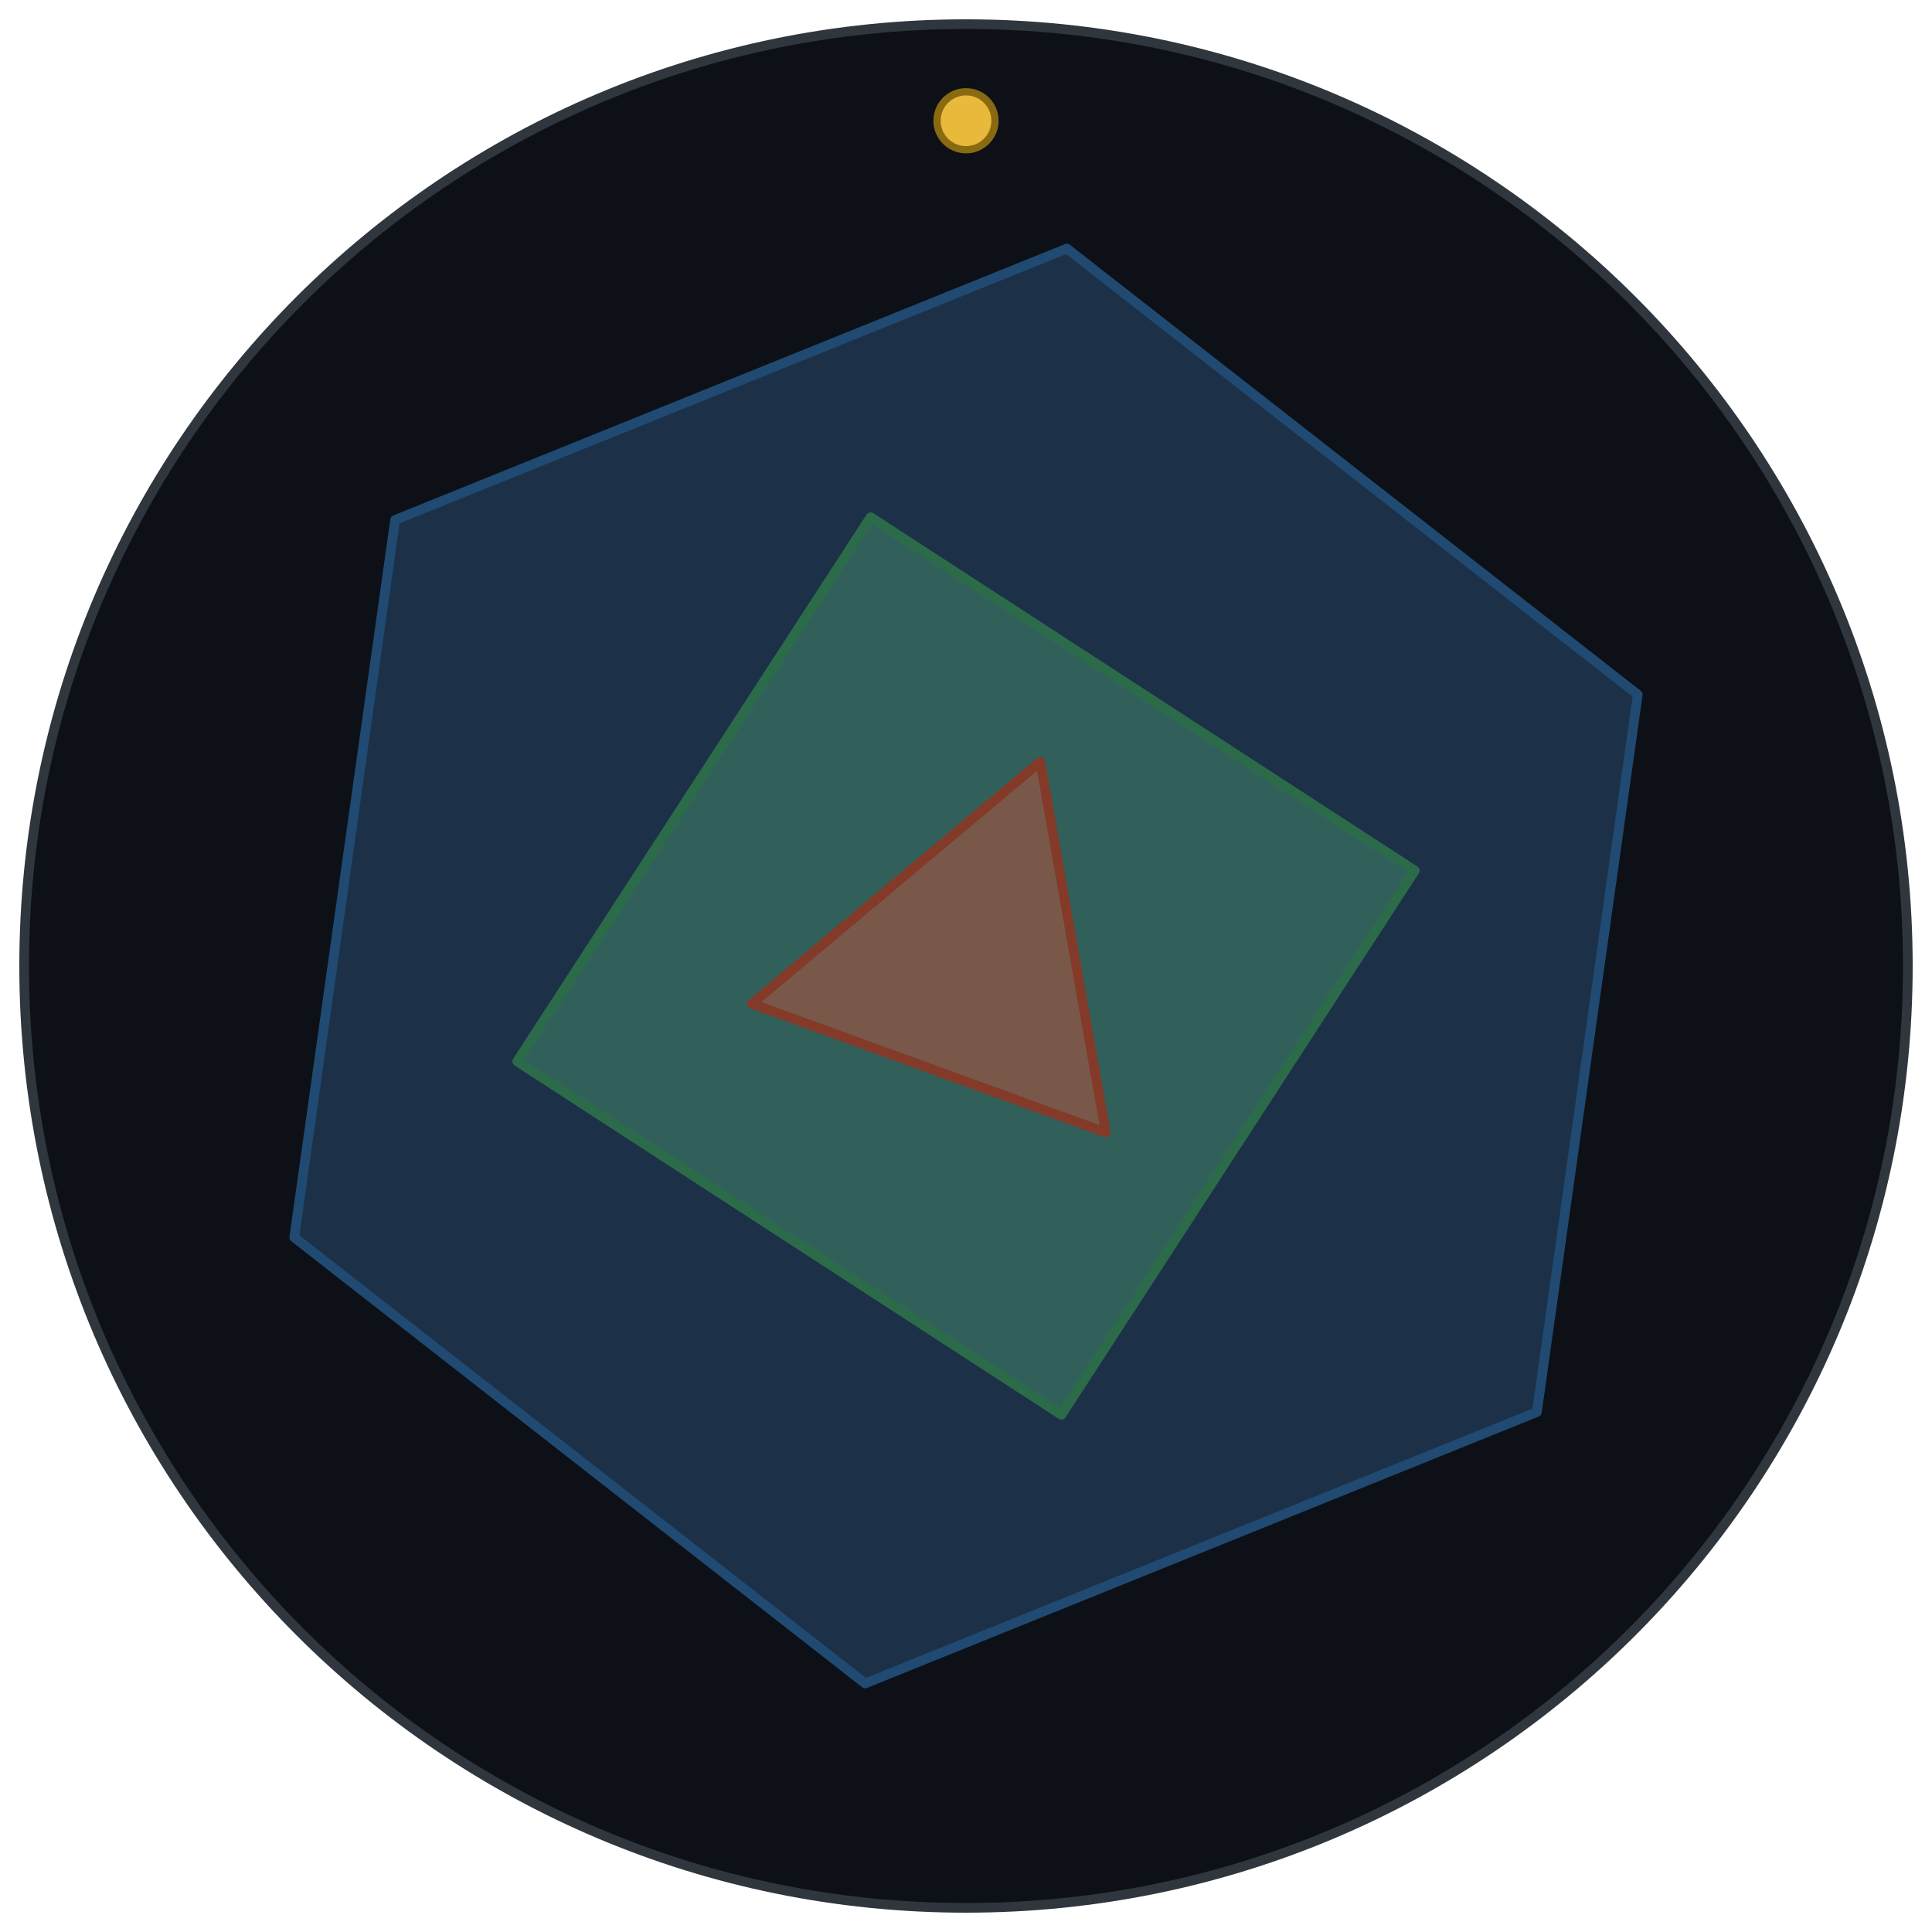
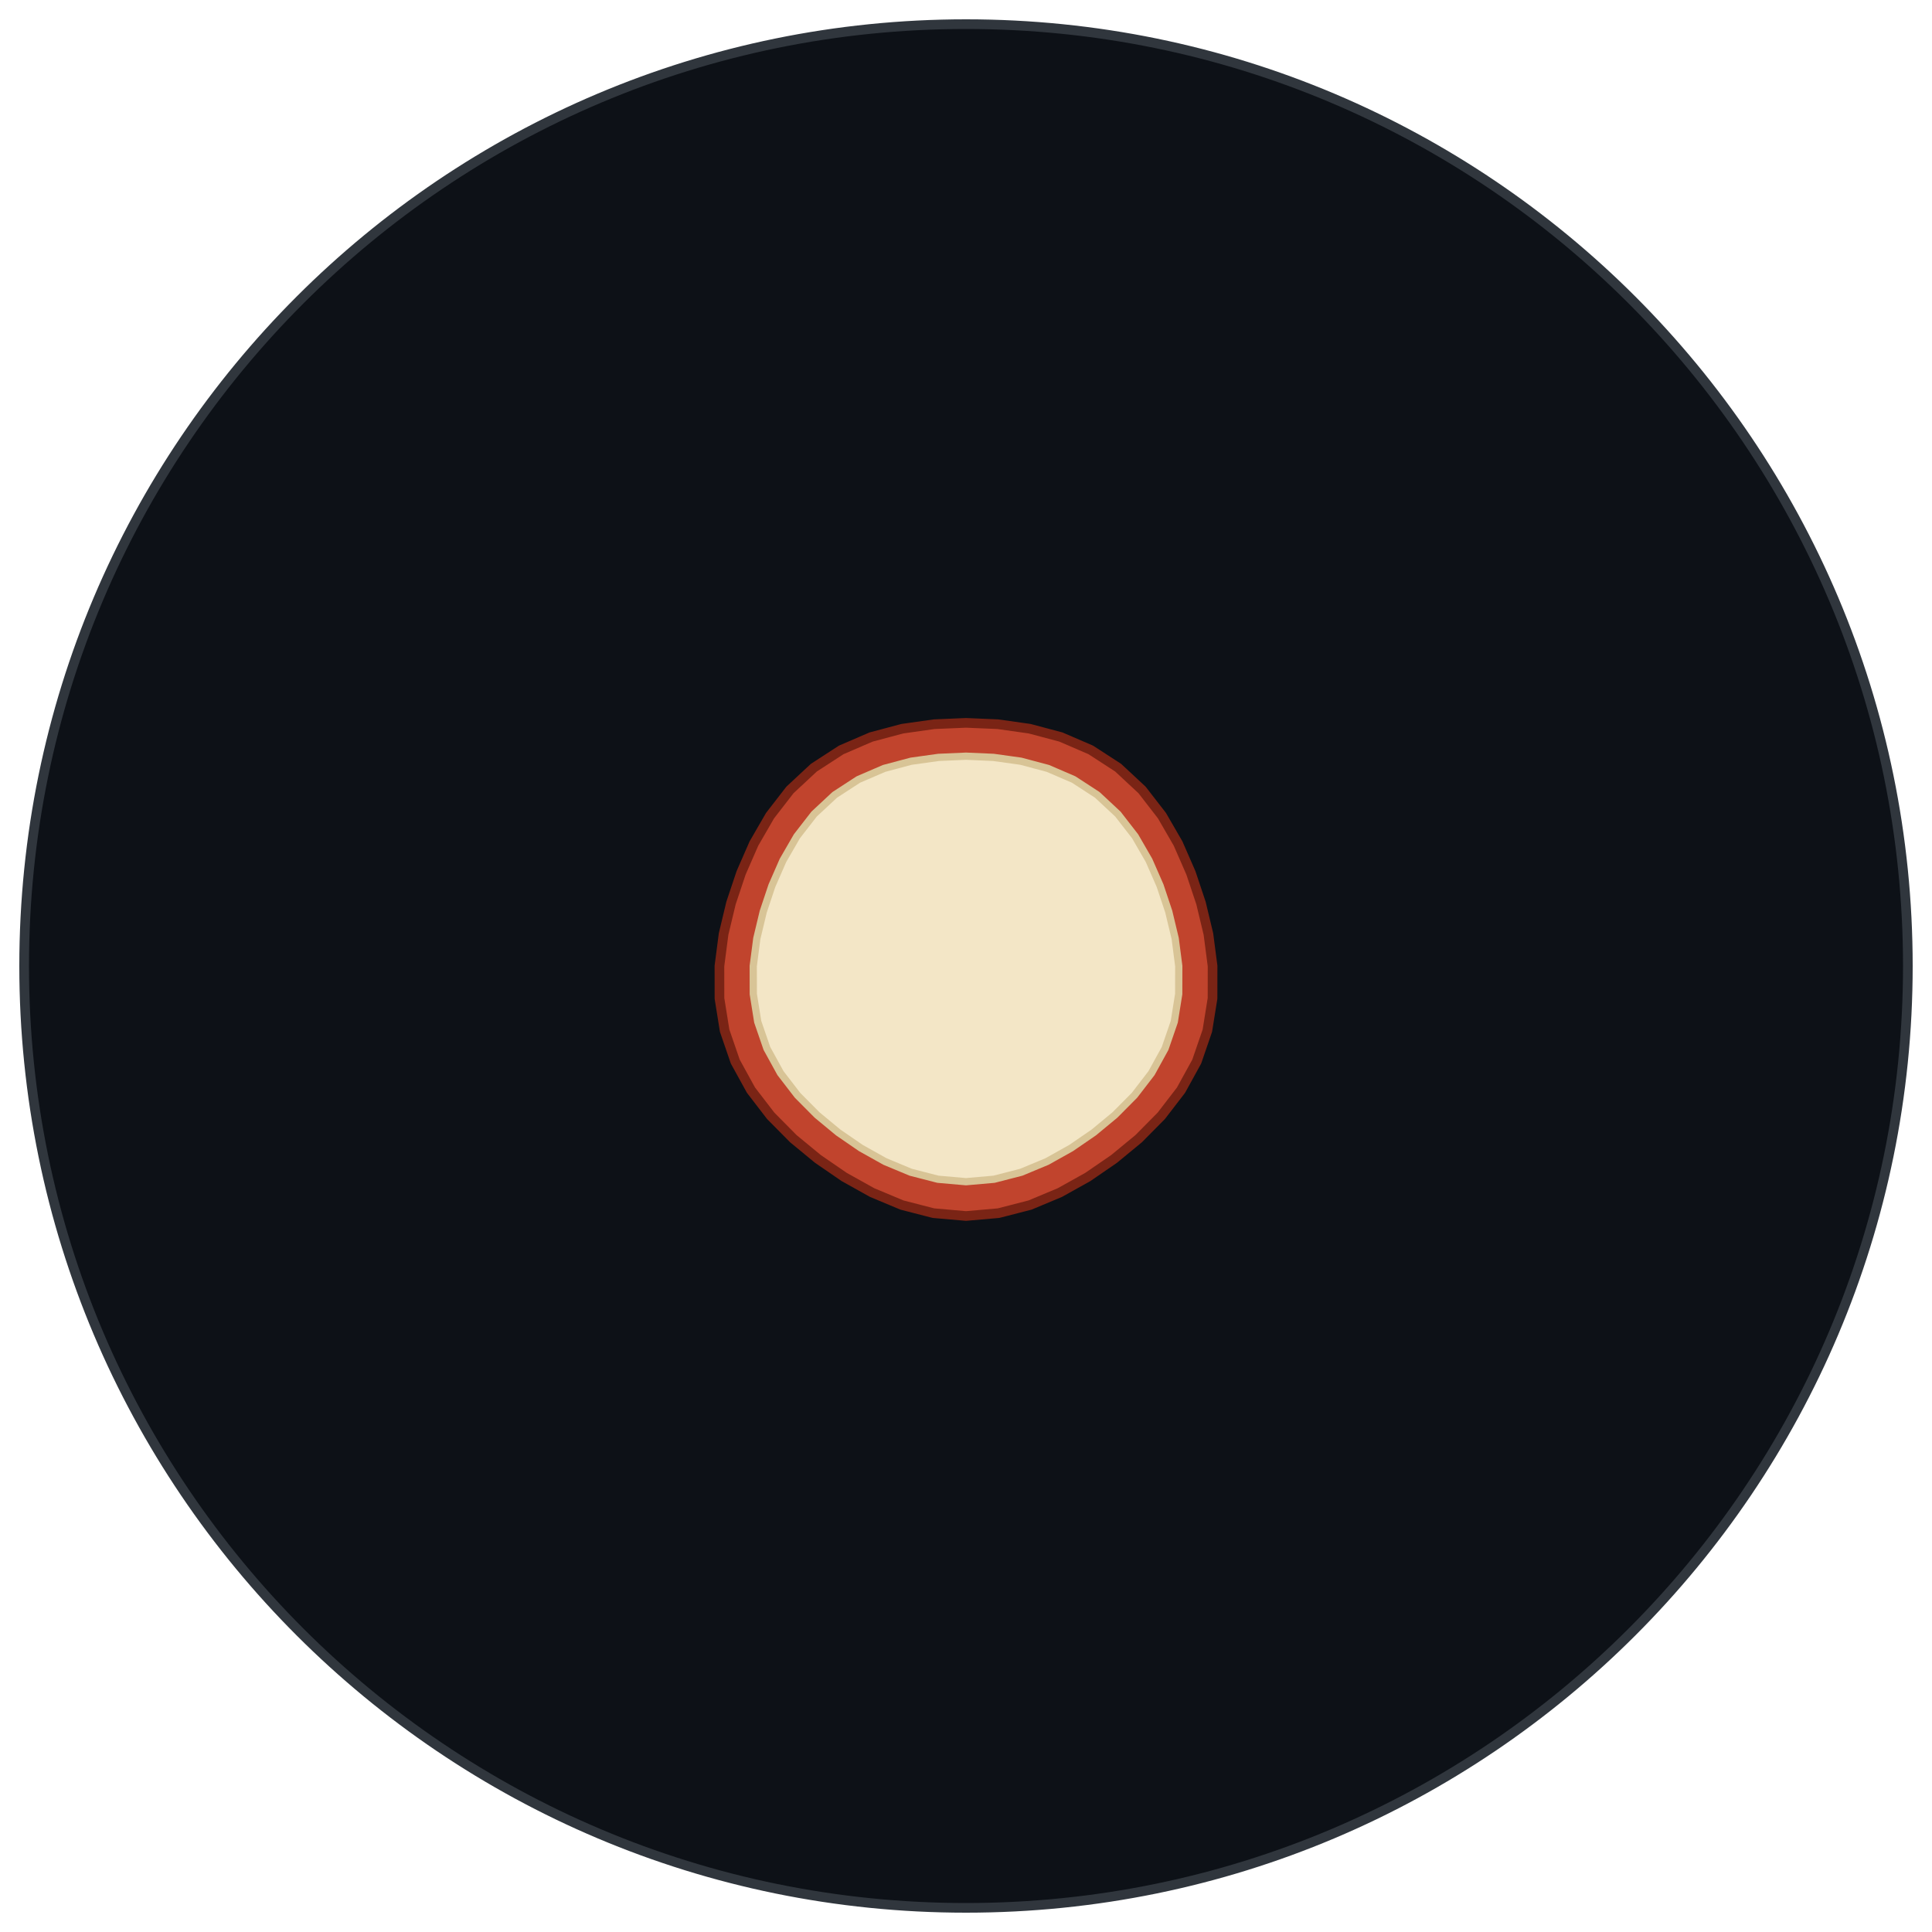
<svg xmlns="http://www.w3.org/2000/svg" viewBox="0 0 400 400" width="400" height="400">
  <circle cx="200.0" cy="200.0" r="195.0" fill="#0d1117" stroke="#30363d" stroke-width="2" />
-   <polygon data-layer="outer" points="220.88,51.46 339.08,143.81 318.20,292.35 179.12,348.54 60.92,256.19 81.80,107.65" fill="#3b6ea5" fill-opacity="0.35" stroke="#204a72" stroke-width="2" stroke-linejoin="round" />
-   <polygon data-layer="mid" points="180.25,107.08 292.92,180.25 219.75,292.92 107.08,219.75" fill="#4c9a72" fill-opacity="0.45" stroke="#2c6b4a" stroke-width="2" stroke-linejoin="round" />
-   <polygon data-layer="core" points="215.39,157.71 228.93,234.47 155.68,207.81" fill="#b5533c" fill-opacity="0.55" stroke="#833a29" stroke-width="2" stroke-linejoin="round" />
-   <circle data-layer="landmark" cx="200.0" cy="25.0" r="6" fill="#e8b93a" stroke="#8a6a10" stroke-width="1.5" />
+   <polygon data-layer="skin" points="251.05,200.00 251.04,206.72 249.97,213.39 247.77,219.79 244.52,225.70 240.43,231.02 235.75,235.75 230.65,239.95 225.22,243.68 219.43,246.91 213.26,249.49 206.74,251.17 200.00,251.76 193.26,251.17 186.74,249.49 180.57,246.91 174.78,243.68 169.35,239.95 164.25,235.75 159.57,231.02 155.48,225.70 152.23,219.79 150.03,213.39 148.96,206.72 148.95,200.00 149.81,193.39 151.35,186.96 153.44,180.71 156.09,174.65 159.43,168.87 163.55,163.55 168.50,158.94 174.17,155.26 180.36,152.59 186.83,150.87 193.41,149.94 200.00,149.66 206.59,149.94 213.17,150.87 219.64,152.59 225.83,155.26 231.50,158.94 236.45,163.55 240.57,168.87 243.91,174.65 246.56,180.71 248.65,186.96 250.19,193.39" fill="#c1442d" stroke="#7a2415" stroke-width="2" stroke-linejoin="round" />
+   <polygon data-layer="flesh" points="244.05,200.00 244.04,205.80 243.12,211.55 241.22,217.07 238.41,222.18 234.88,226.77 230.84,230.84 226.45,234.47 221.76,237.69 216.77,240.48 211.44,242.70 205.81,244.15 200.00,244.66 194.19,244.15 188.56,242.70 183.23,240.48 178.24,237.69 173.55,234.47 169.16,230.84 165.12,226.77 161.59,222.18 158.78,217.07 156.88,211.55 155.96,205.80 155.95,200.00 156.69,194.30 158.02,188.75 159.82,183.36 162.11,178.13 164.99,173.14 168.55,168.55 172.82,164.57 177.71,161.39 183.05,159.09 188.64,157.60 194.31,156.81 200.00,156.56 205.69,156.81 211.36,157.60 216.95,159.09 222.29,161.39 227.18,164.57 231.45,168.55 235.01,173.14 237.89,178.13 240.18,183.36 241.98,188.75 243.31,194.30" fill="#f3e6c6" stroke="#d8c496" stroke-width="1.5" stroke-linejoin="round" />
</svg>
